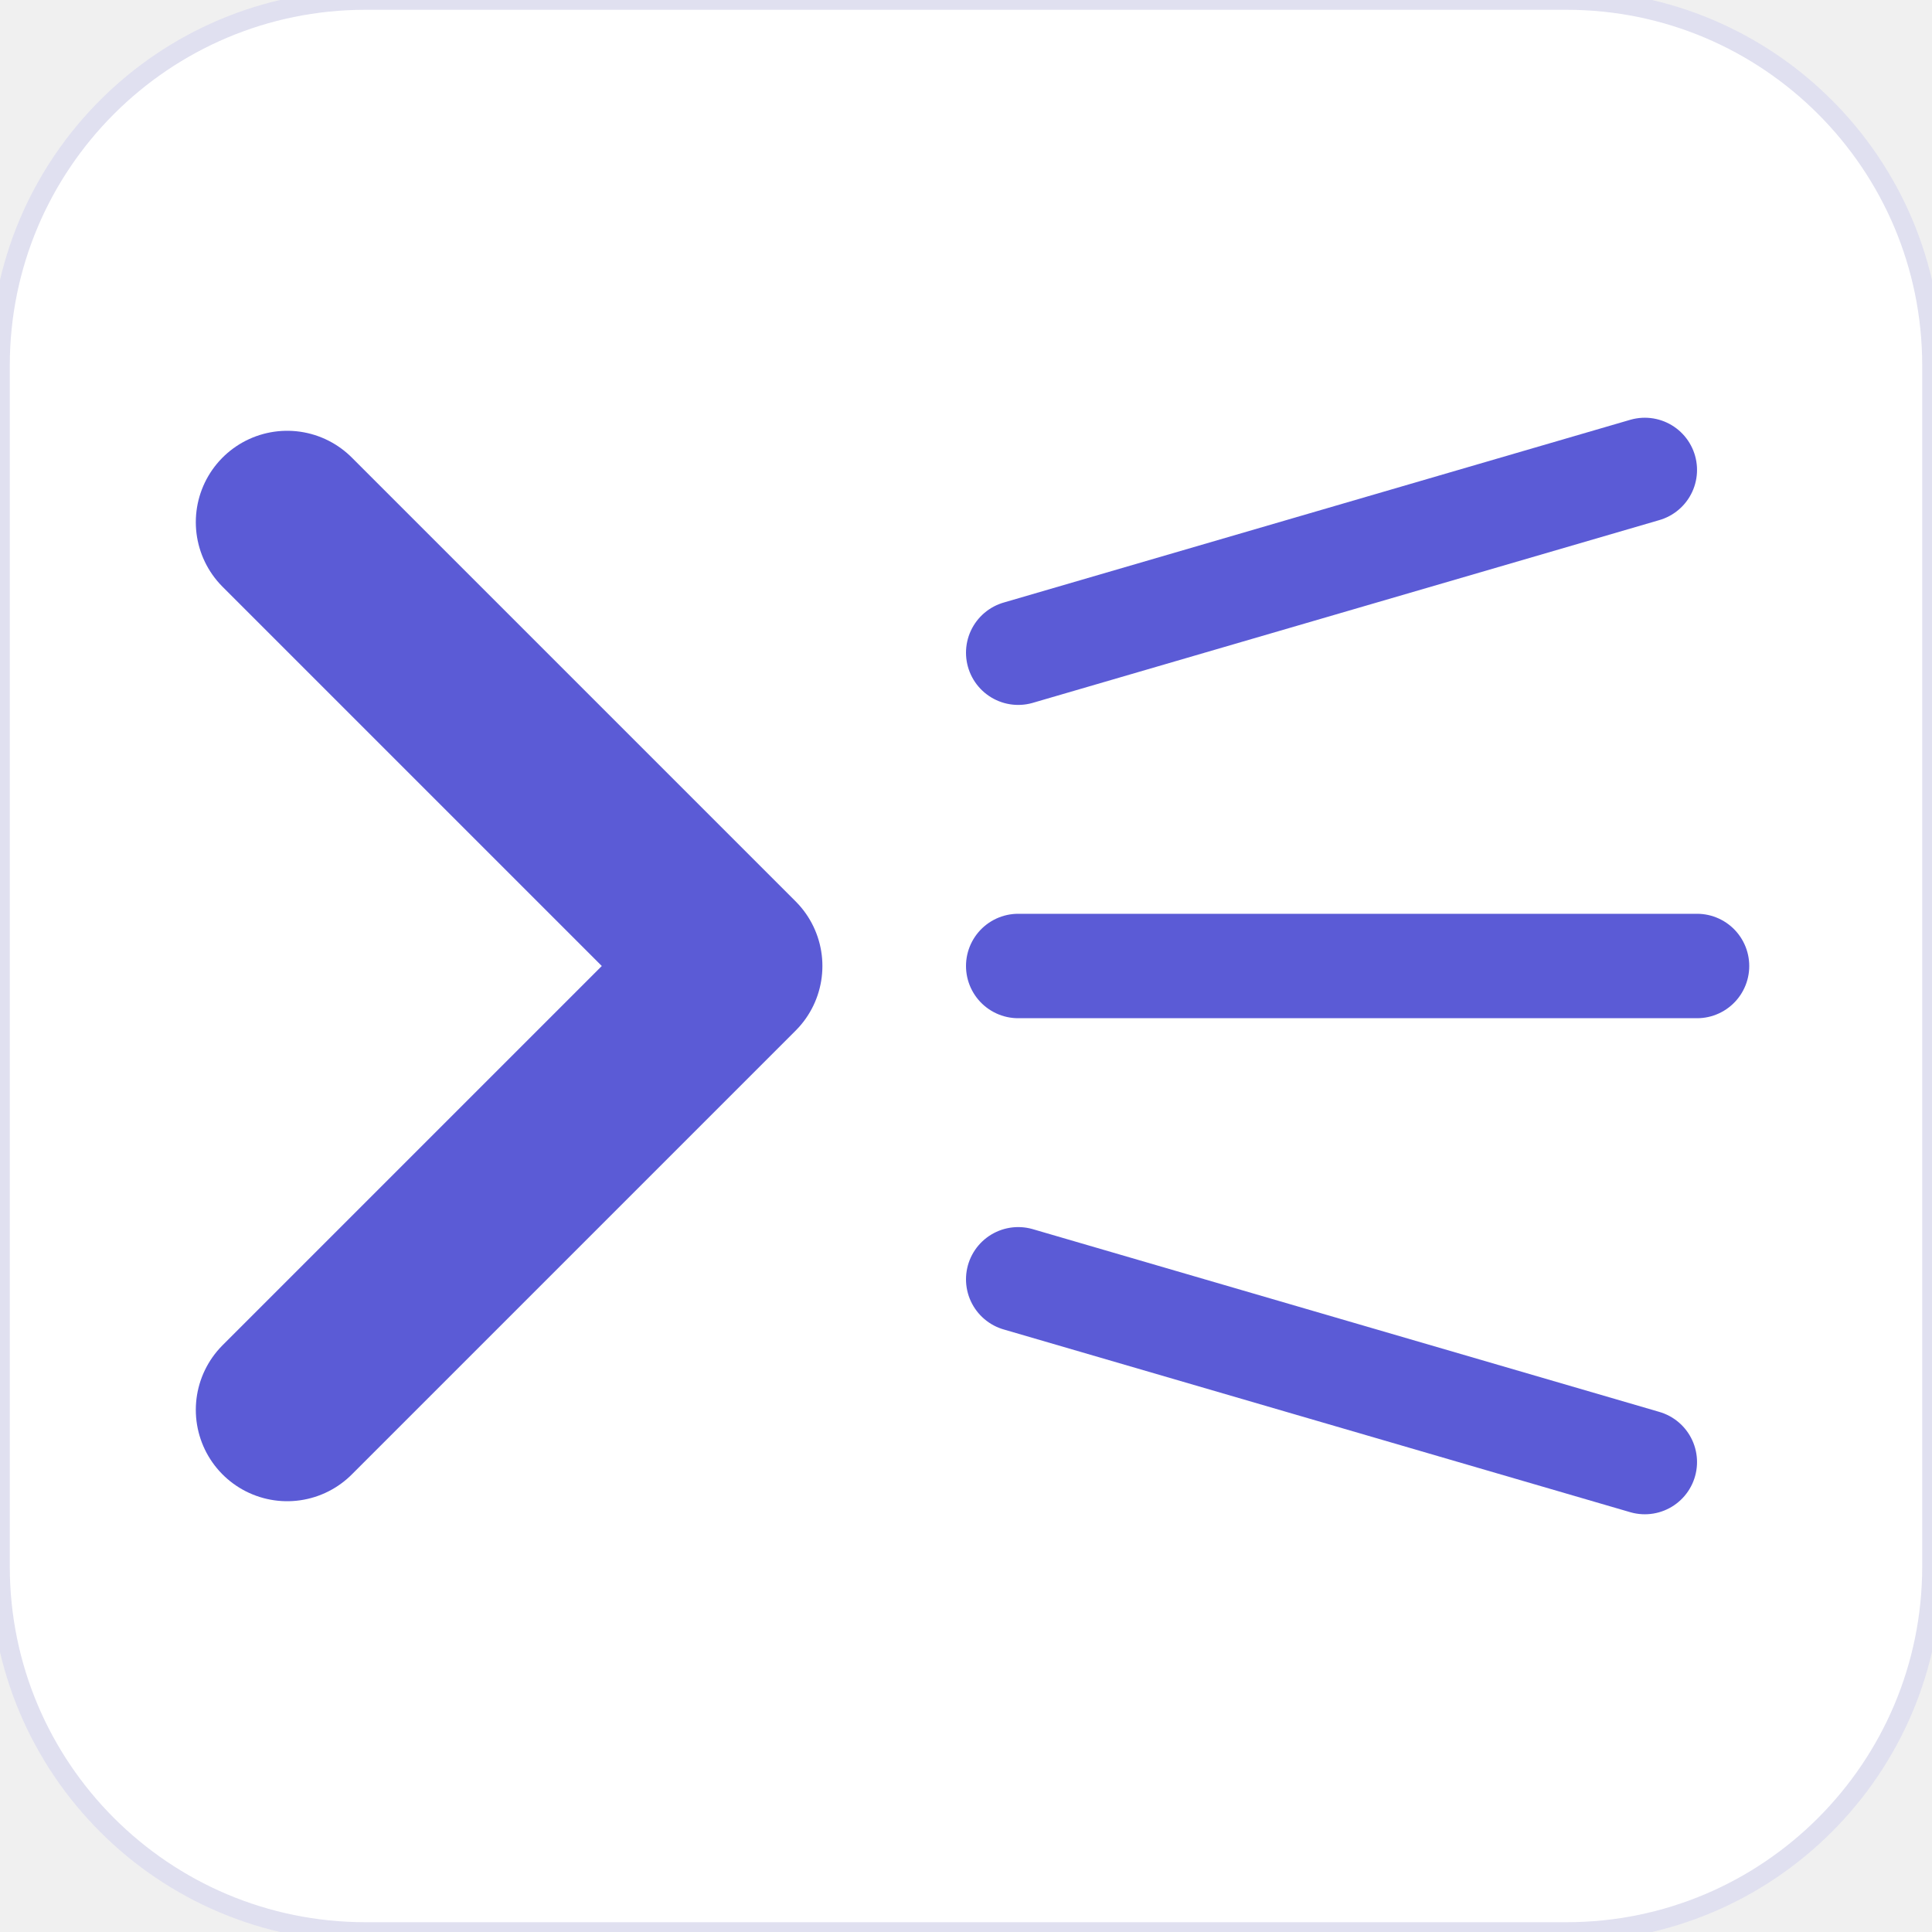
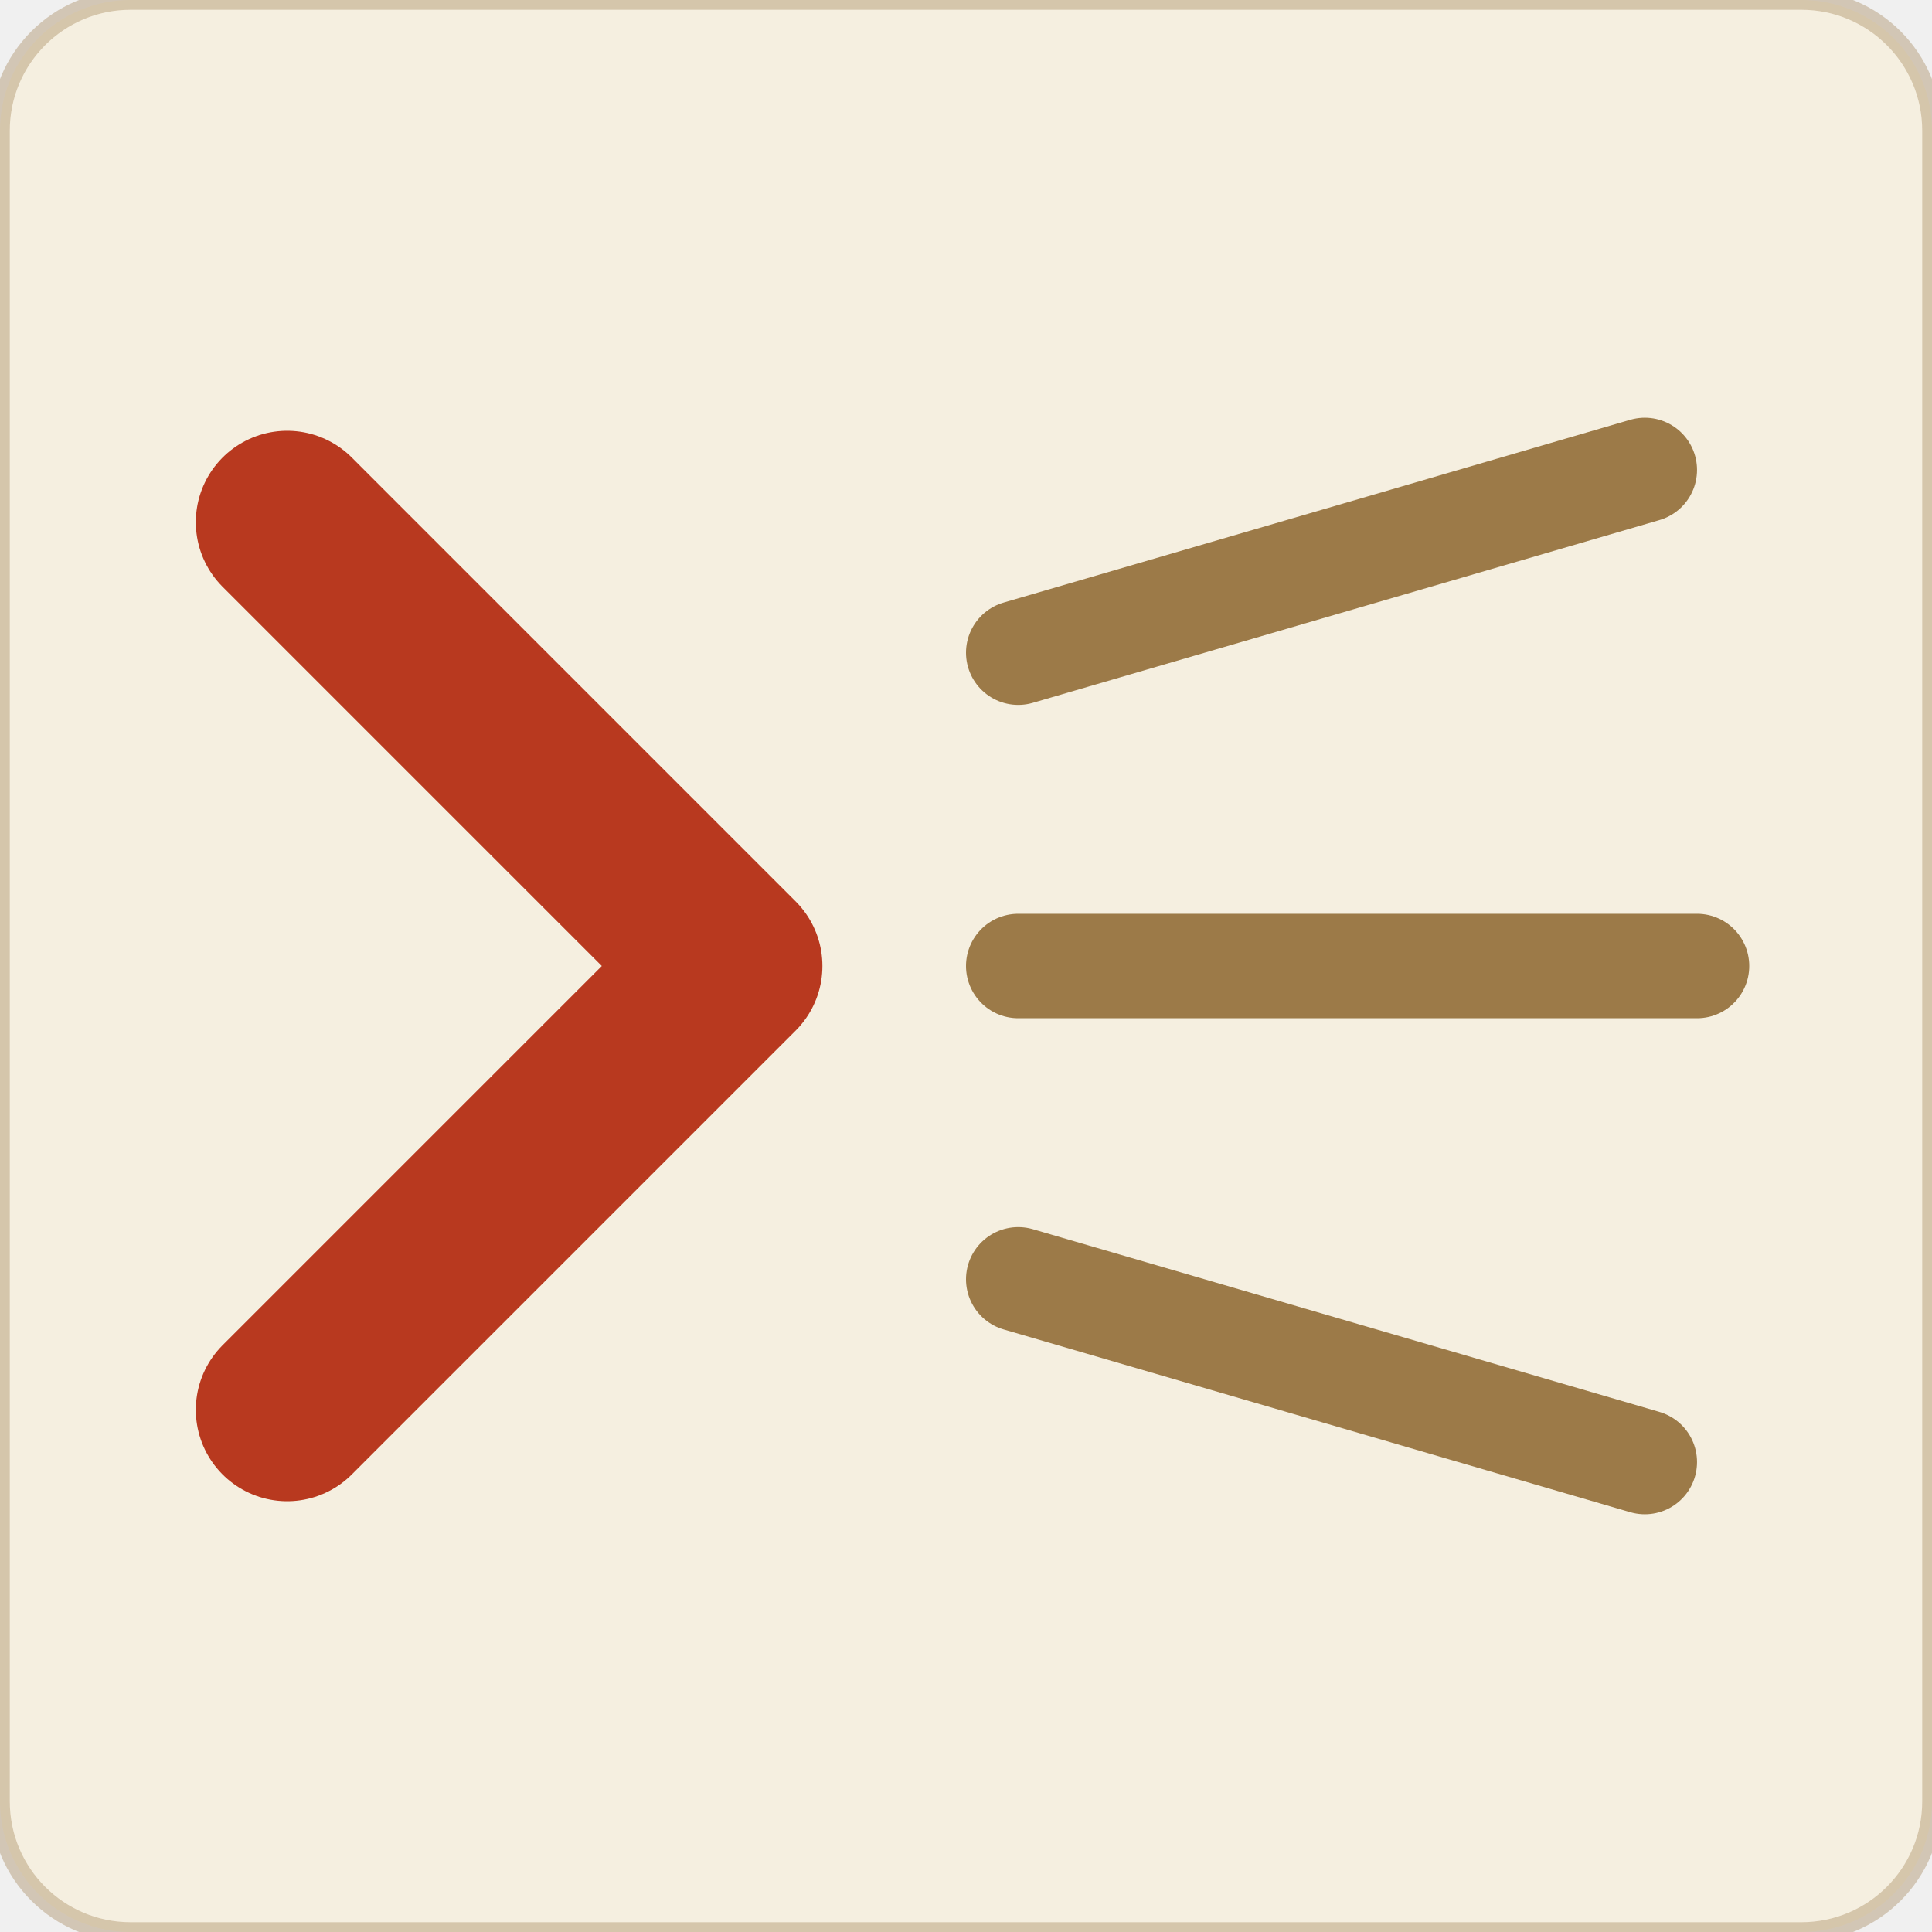
<svg xmlns="http://www.w3.org/2000/svg" width="148" height="148" viewBox="0 0 148 148" fill="none">
-   <rect width="148" height="148" rx="28" fill="#ffffff" />
-   <rect width="148" height="148" rx="28" fill="none" stroke="#e0e0f0" stroke-width="1.5" />
-   <polyline points="22,40 56,74 22,108" fill="none" stroke="#5b5bd6" stroke-width="14" stroke-linecap="round" stroke-linejoin="round" />
-   <line x1="78" y1="50" x2="126" y2="36" stroke="#5b5bd6" stroke-width="8" stroke-linecap="round" />
-   <line x1="78" y1="74" x2="130" y2="74" stroke="#5b5bd6" stroke-width="8" stroke-linecap="round" />
-   <line x1="78" y1="98" x2="126" y2="112" stroke="#5b5bd6" stroke-width="8" stroke-linecap="round" />
+   <rect width="148" height="148" rx="10" fill="#f5efe0" />
+   <rect width="148" height="148" rx="10" fill="none" stroke="#9c7a48" stroke-opacity="0.35" stroke-width="1.5" />
+   <polyline points="22,40 56,74 22,108" fill="none" stroke="#b8391f" stroke-width="14" stroke-linecap="round" stroke-linejoin="round" />
+   <line x1="78" y1="50" x2="126" y2="36" stroke="#9c7a48" stroke-width="8" stroke-linecap="round" />
+   <line x1="78" y1="74" x2="130" y2="74" stroke="#9c7a48" stroke-width="8" stroke-linecap="round" />
+   <line x1="78" y1="98" x2="126" y2="112" stroke="#9c7a48" stroke-width="8" stroke-linecap="round" />
</svg>
